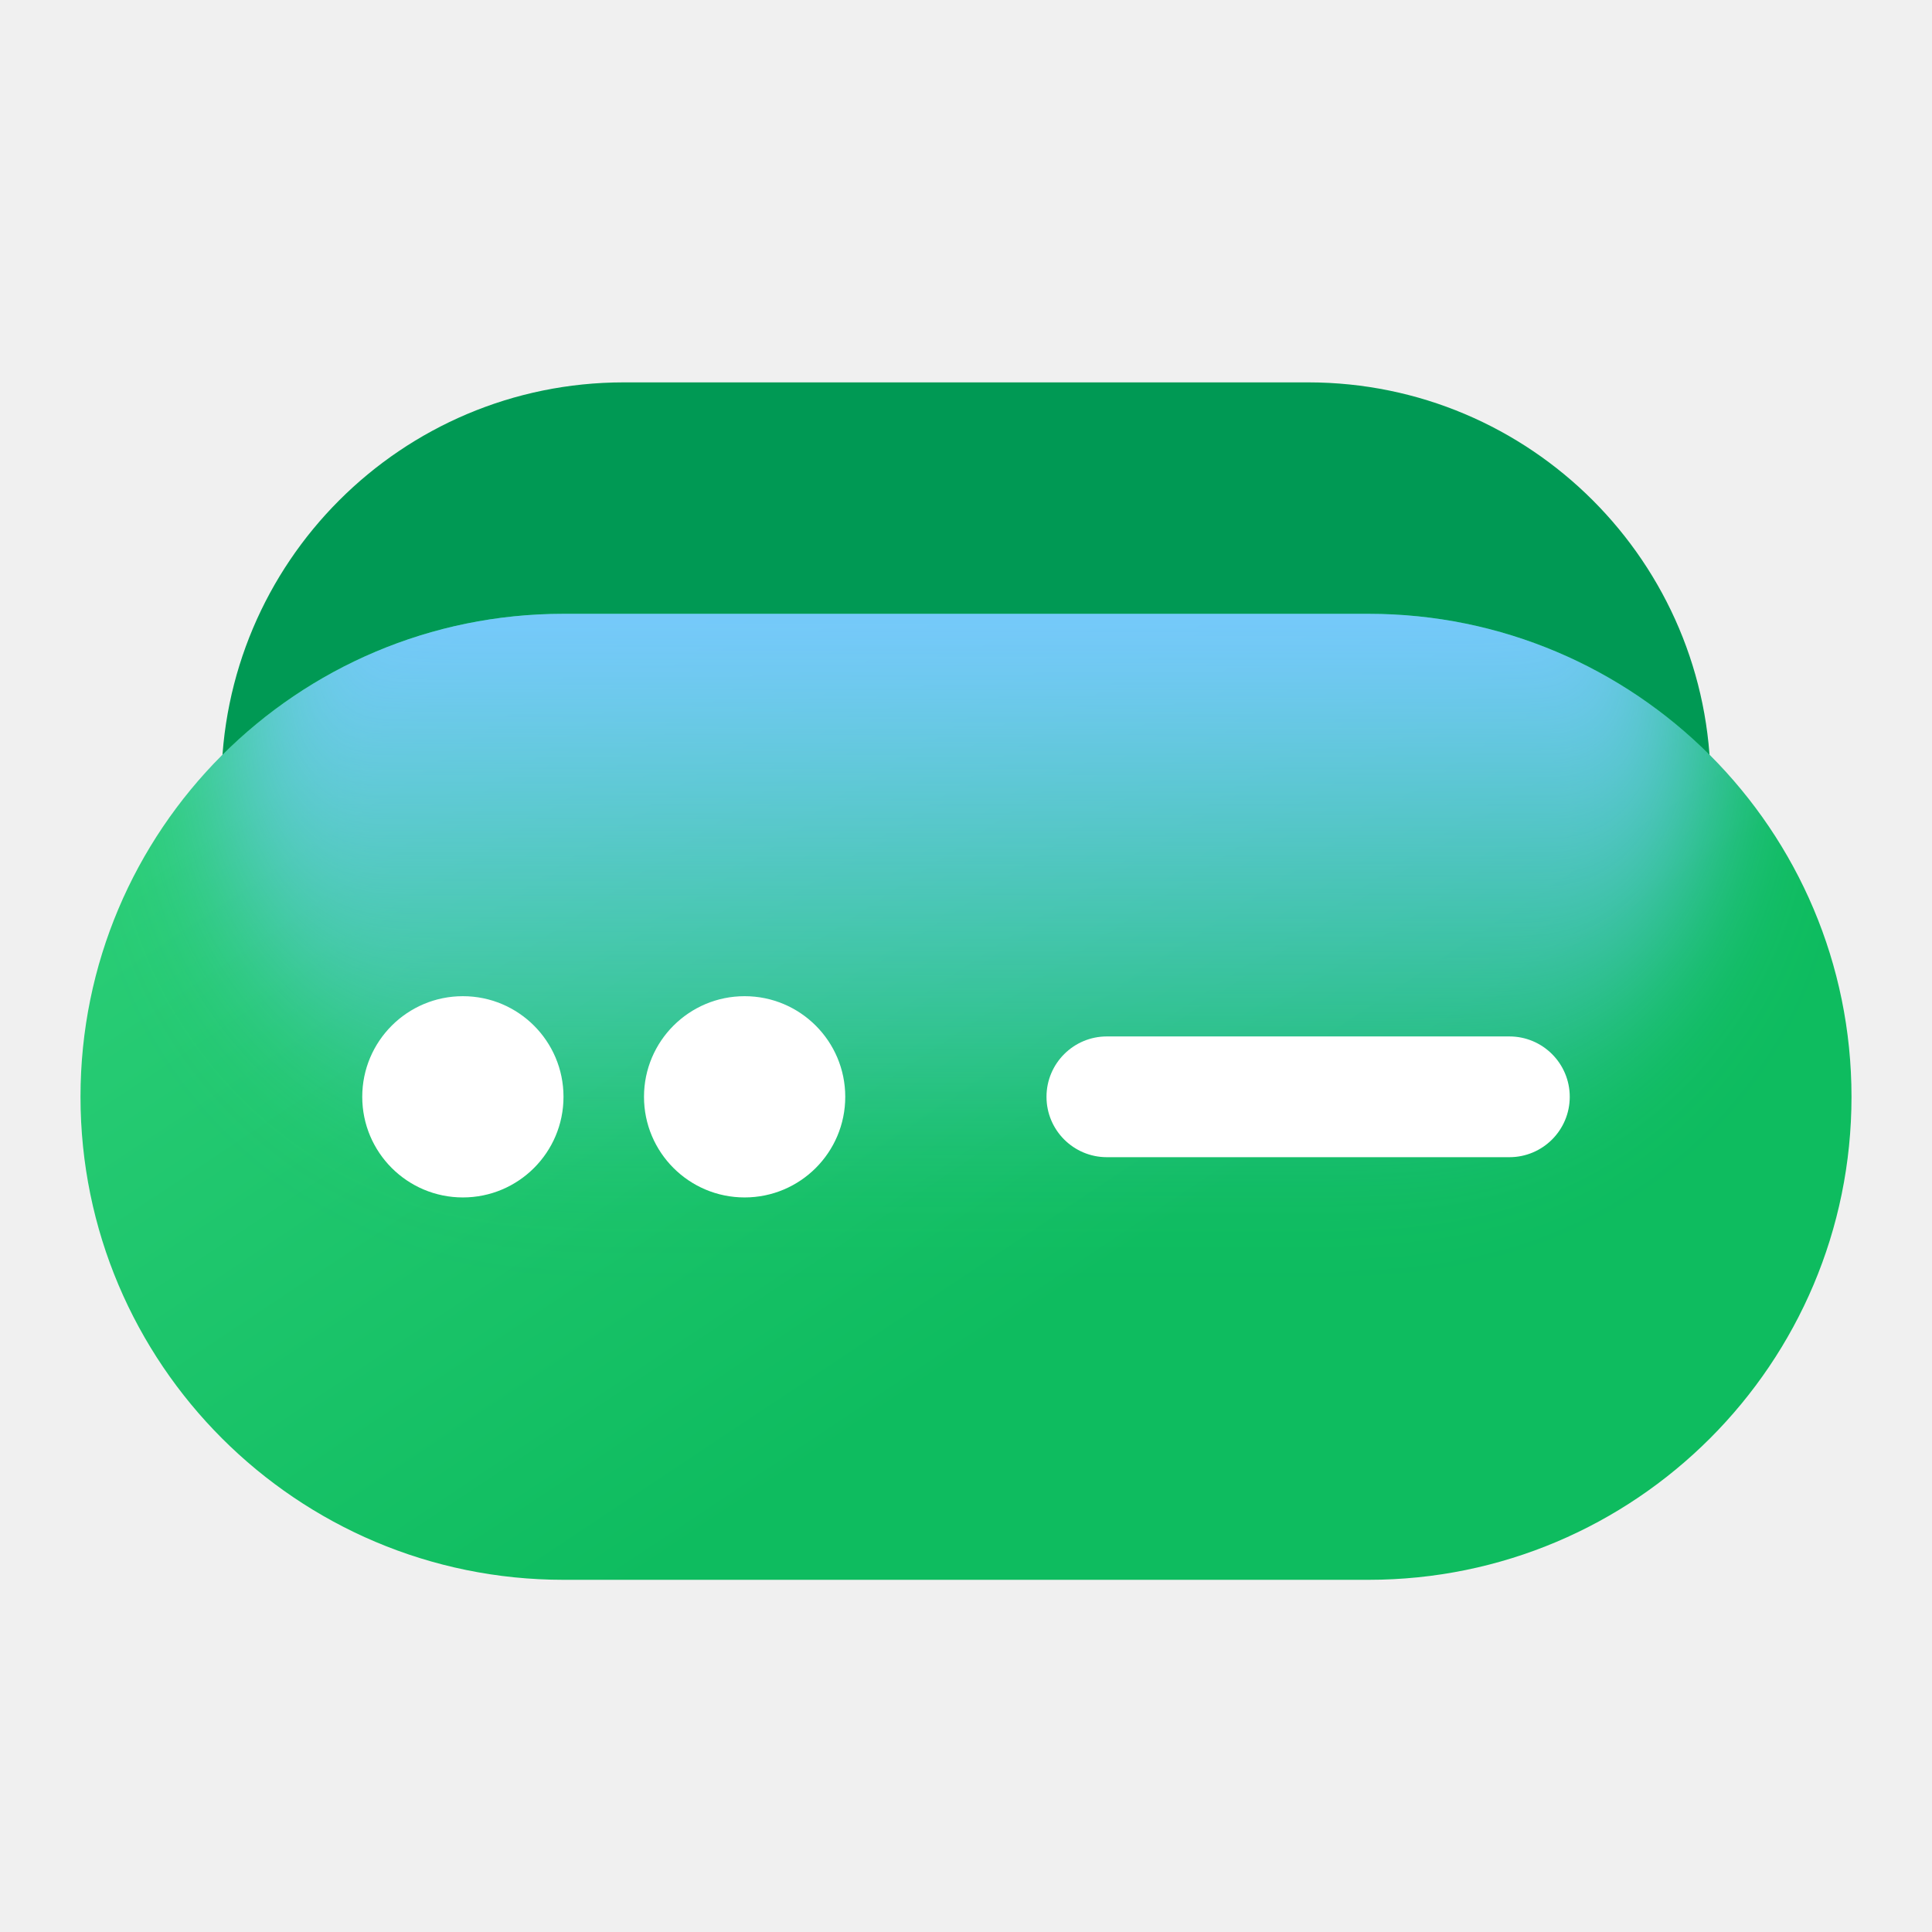
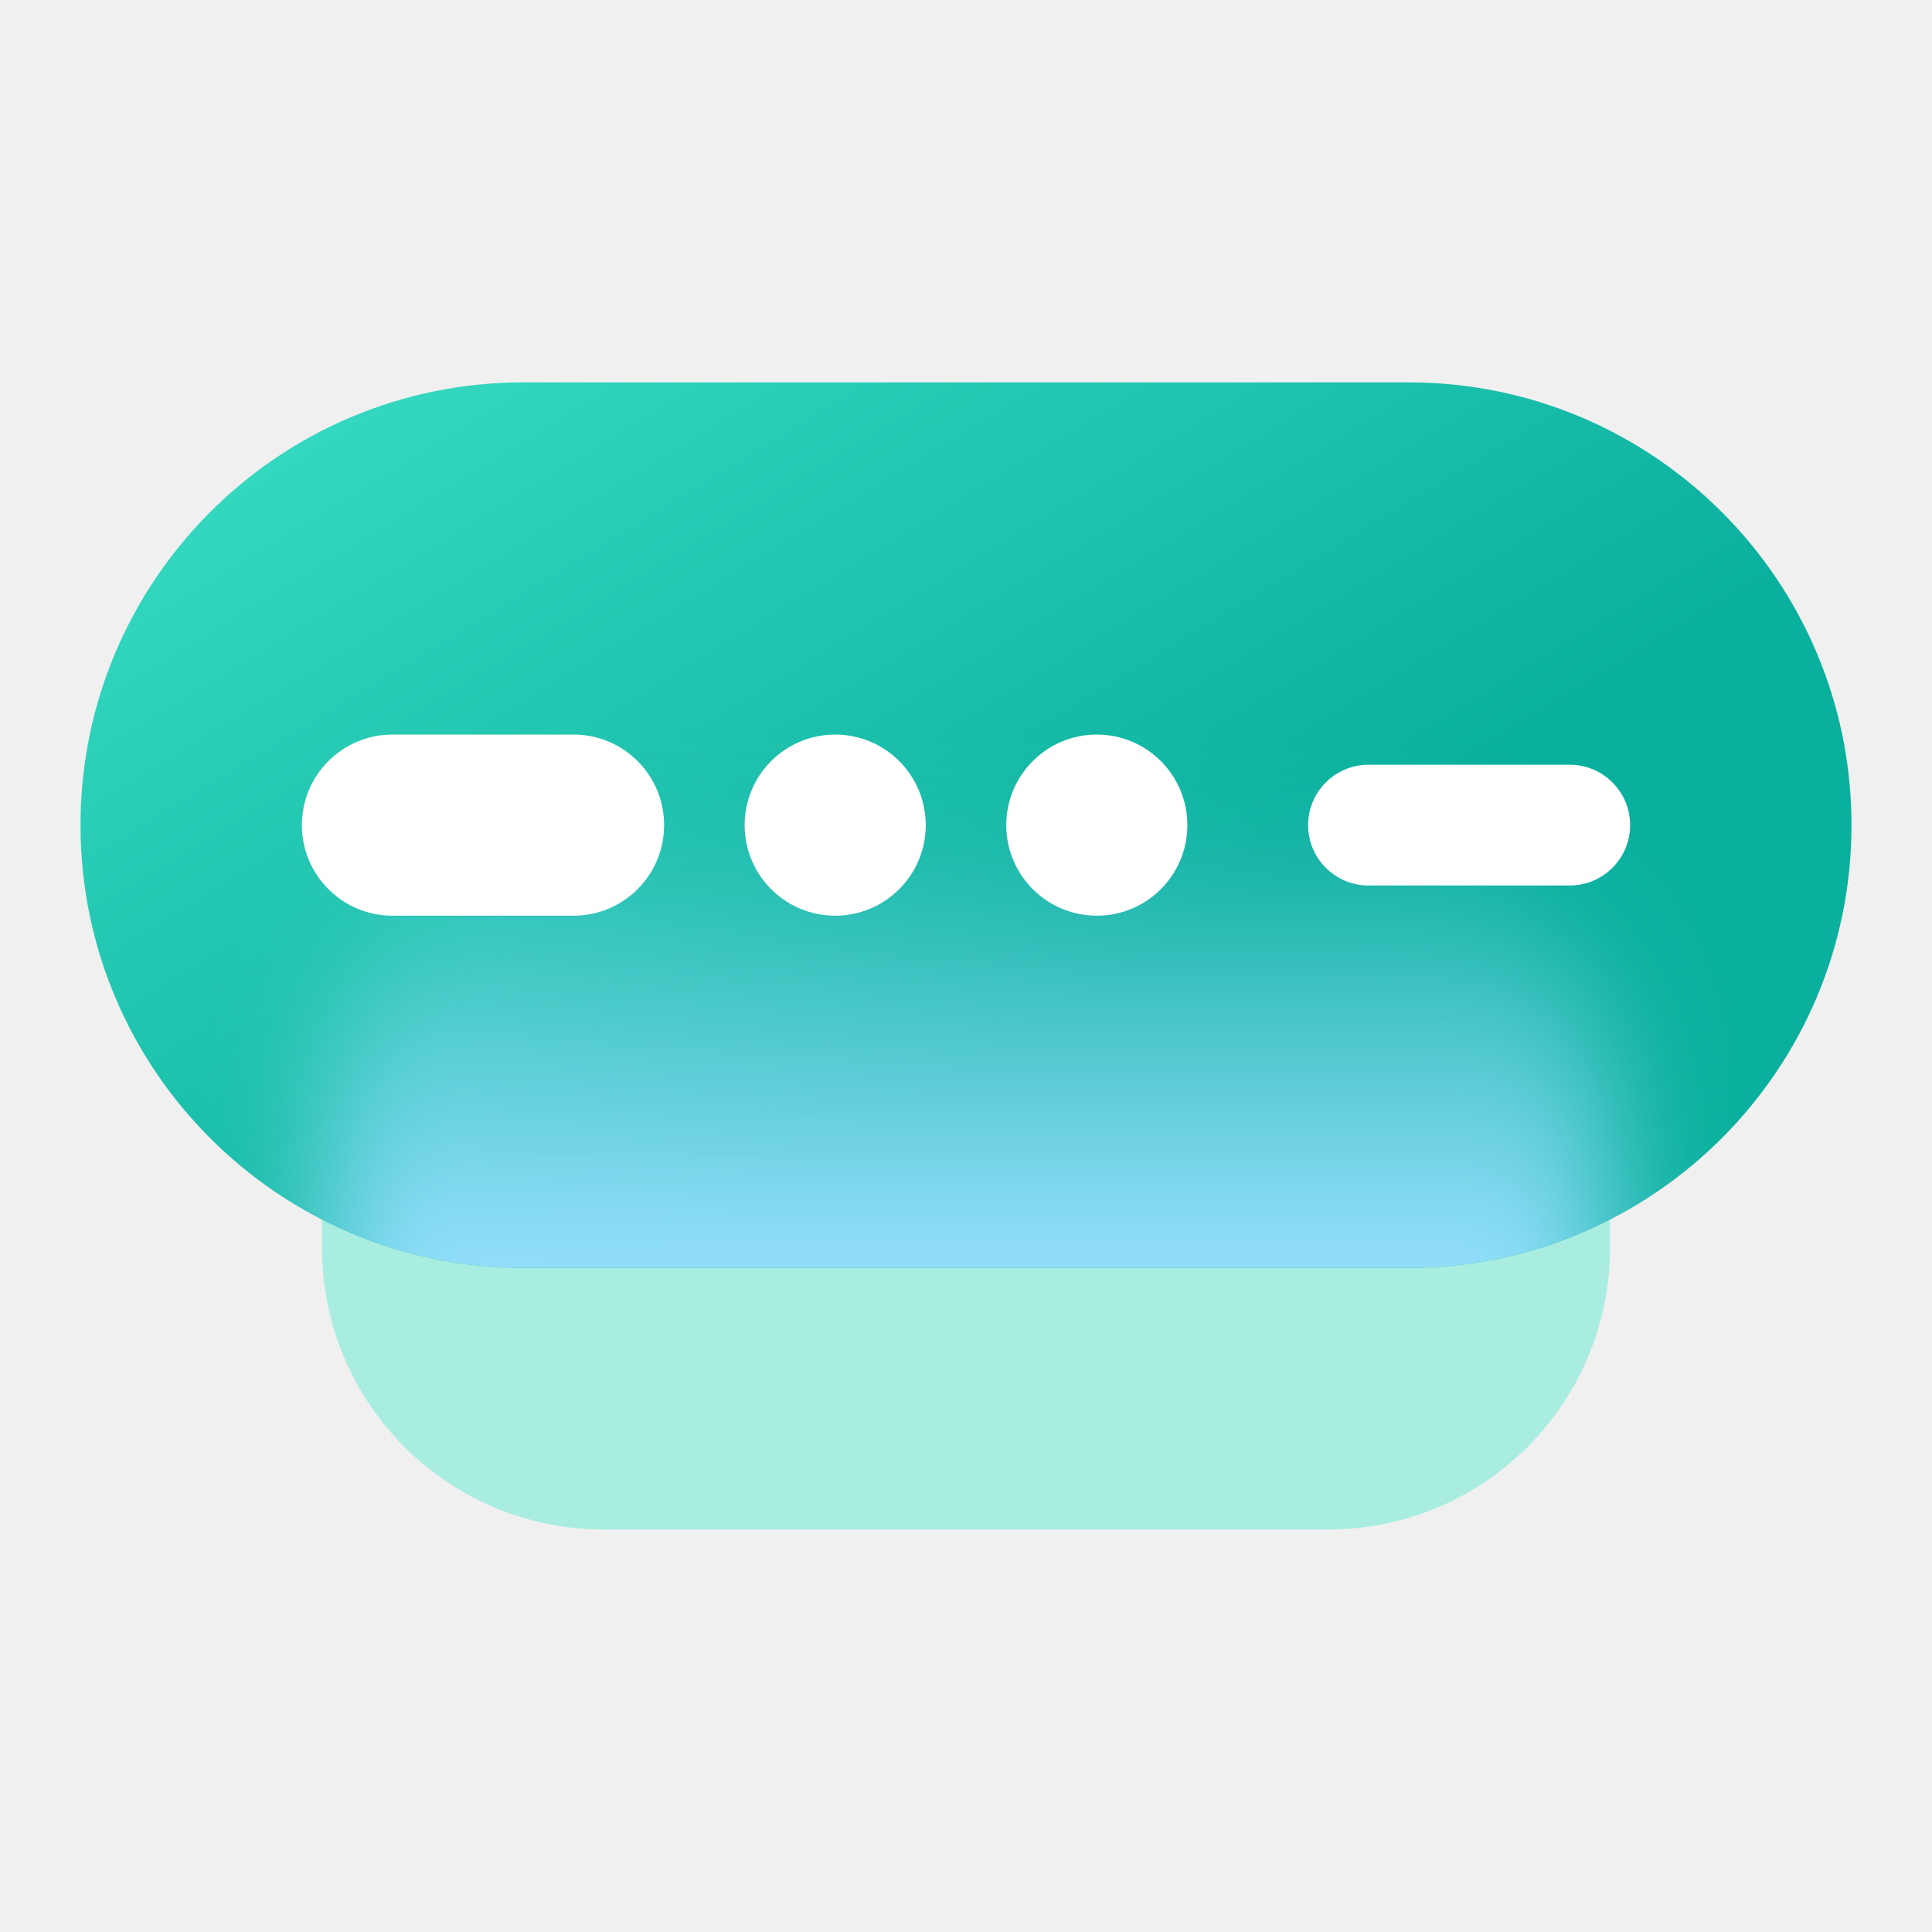
<svg xmlns="http://www.w3.org/2000/svg" width="192" height="192" viewBox="0 0 192 192" fill="none">
-   <rect x="22" y="38" width="148" height="80" rx="40" fill="#009954" />
-   <rect x="8" y="61" width="176" height="96" rx="48" fill="url(#paint0_linear_54_2)" />
-   <mask id="mask0_54_2" style="mask-type:alpha" maskUnits="userSpaceOnUse" x="8" y="61" width="176" height="96">
-     <rect x="8" y="61" width="176" height="96" rx="48" fill="white" />
+   <rect x="32" y="82" width="128" height="70" rx="28" fill="#A8EDE0" />
+   <rect x="8" y="38" width="176" height="88" rx="44" fill="url(#paint0_linear_54_2)" />
+   <mask id="mask0_54_2" style="mask-type:alpha" maskUnits="userSpaceOnUse" x="8" y="38" width="176" height="88">
+     <rect x="8" y="38" width="176" height="88" rx="44" fill="white" />
  </mask>
  <g mask="url(#mask0_54_2)">
    <g filter="url(#filter0_f_54_2)">
-       <rect x="22" y="38" width="148" height="80" rx="40" fill="url(#paint1_linear_54_2)" />
+       <rect x="32" y="82" width="128" height="70" rx="28" fill="url(#paint1_linear_54_2)" />
    </g>
  </g>
-   <rect x="36" y="99" width="20" height="20" rx="10" fill="white" />
-   <rect x="64" y="99" width="20" height="20" rx="10" fill="white" />
-   <rect x="104" y="103" width="52" height="12" rx="6" fill="white" />
+   <rect x="30" y="73" width="36" height="18" rx="9" fill="white" />
+   <rect x="74" y="73" width="18" height="18" rx="9" fill="white" />
+   <rect x="100" y="73" width="18" height="18" rx="9" fill="white" />
+   <rect x="130" y="76" width="32" height="12" rx="6" fill="white" />
  <defs>
-     <filter id="filter0_f_54_2" x="10" y="26" width="172" height="104" filterUnits="userSpaceOnUse" color-interpolation-filters="sRGB">
+     <filter id="filter0_f_54_2" x="20" y="70" width="152" height="94" filterUnits="userSpaceOnUse" color-interpolation-filters="sRGB">
      <feFlood flood-opacity="0" result="BackgroundImageFix" />
      <feBlend mode="normal" in="SourceGraphic" in2="BackgroundImageFix" result="shape" />
      <feGaussianBlur stdDeviation="6" result="effect1_foregroundBlur_54_2" />
    </filter>
-     <linearGradient id="paint0_linear_54_2" x1="21.648" y1="62.512" x2="108.765" y2="193.587" gradientUnits="userSpaceOnUse">
-       <stop stop-color="#2FD07A" />
-       <stop offset="0.65" stop-color="#0EBC5F" />
-       <stop offset="1" stop-color="#0EBC5F" />
+     <linearGradient id="paint0_linear_54_2" x1="21.648" y1="39.386" x2="98.617" y2="165.72" gradientUnits="userSpaceOnUse">
+       <stop stop-color="#38DBC2" />
+       <stop offset="0.65" stop-color="#0AB09E" />
+       <stop offset="1" stop-color="#0AB09E" />
    </linearGradient>
-     <linearGradient id="paint1_linear_54_2" x1="96" y1="38" x2="96" y2="118" gradientUnits="userSpaceOnUse">
-       <stop offset="0.3" stop-color="#78C9FF" />
-       <stop offset="1" stop-color="#78C9FF" stop-opacity="0" />
+     <linearGradient id="paint1_linear_54_2" x1="96" y1="82" x2="96" y2="152" gradientUnits="userSpaceOnUse">
+       <stop stop-color="#99E0FF" stop-opacity="0" />
+       <stop offset="0.629" stop-color="#99E0FF" />
+       <stop offset="1" stop-color="#99E0FF" />
    </linearGradient>
  </defs>
</svg>
